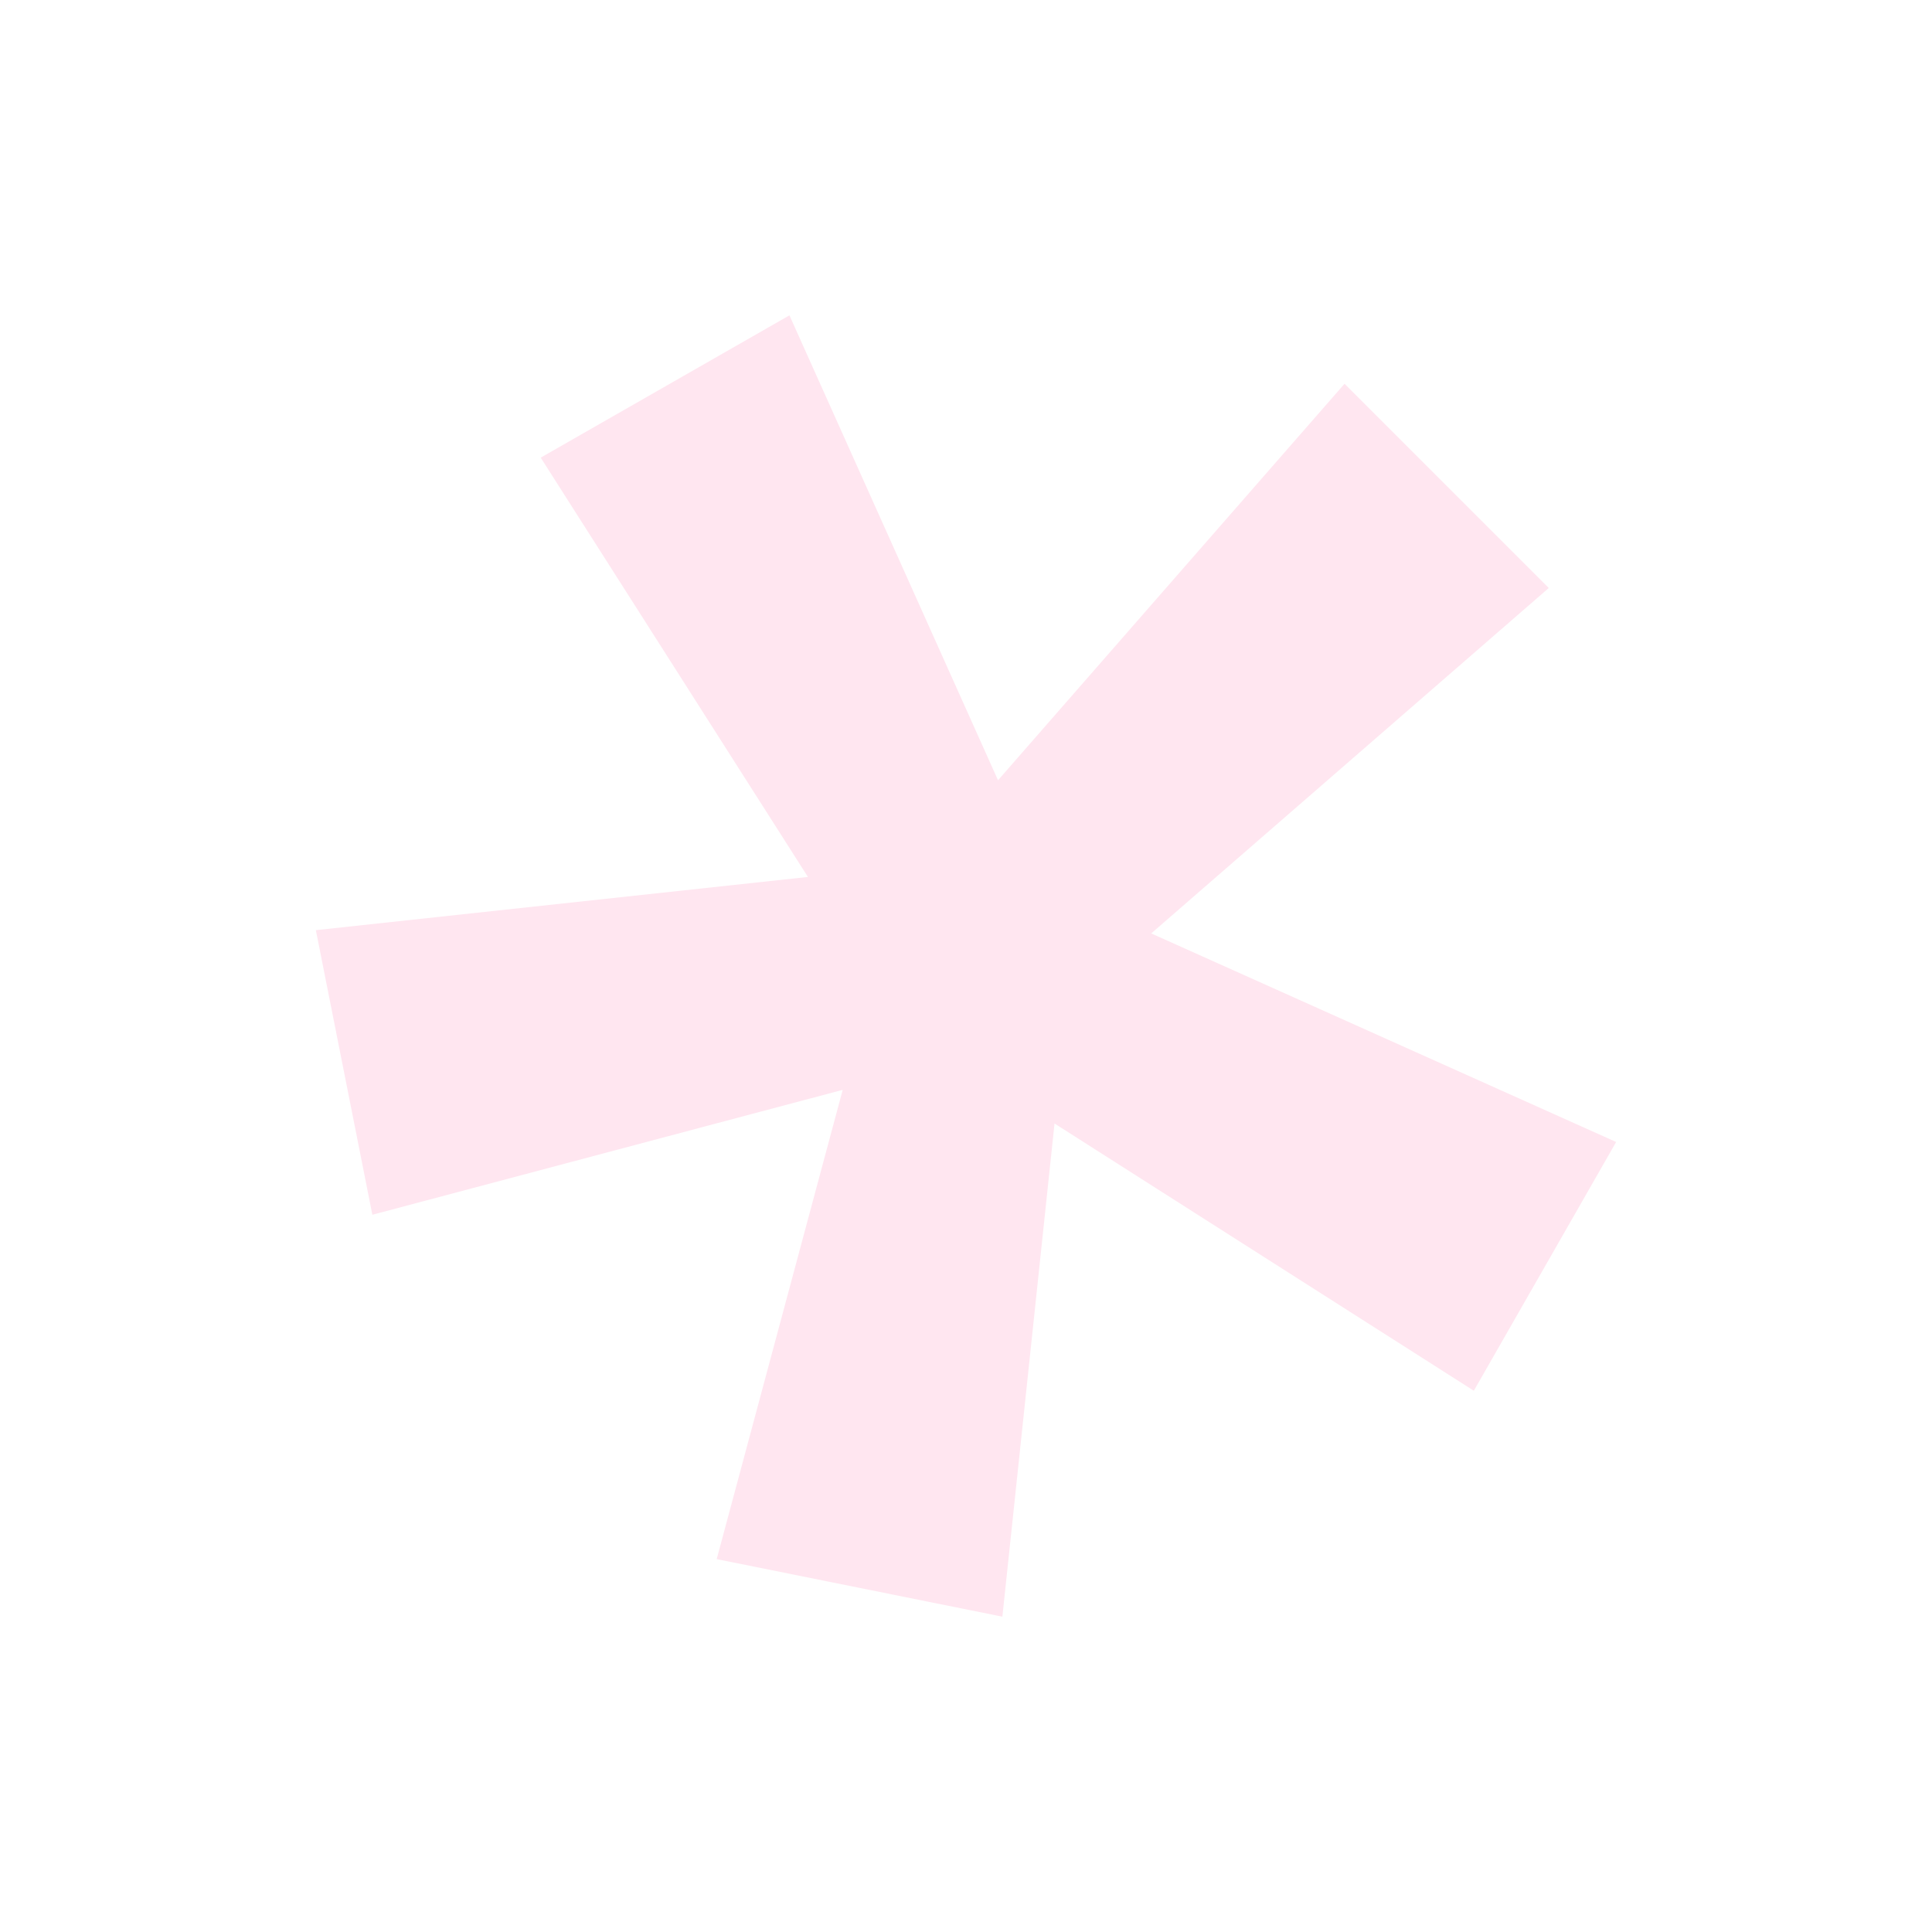
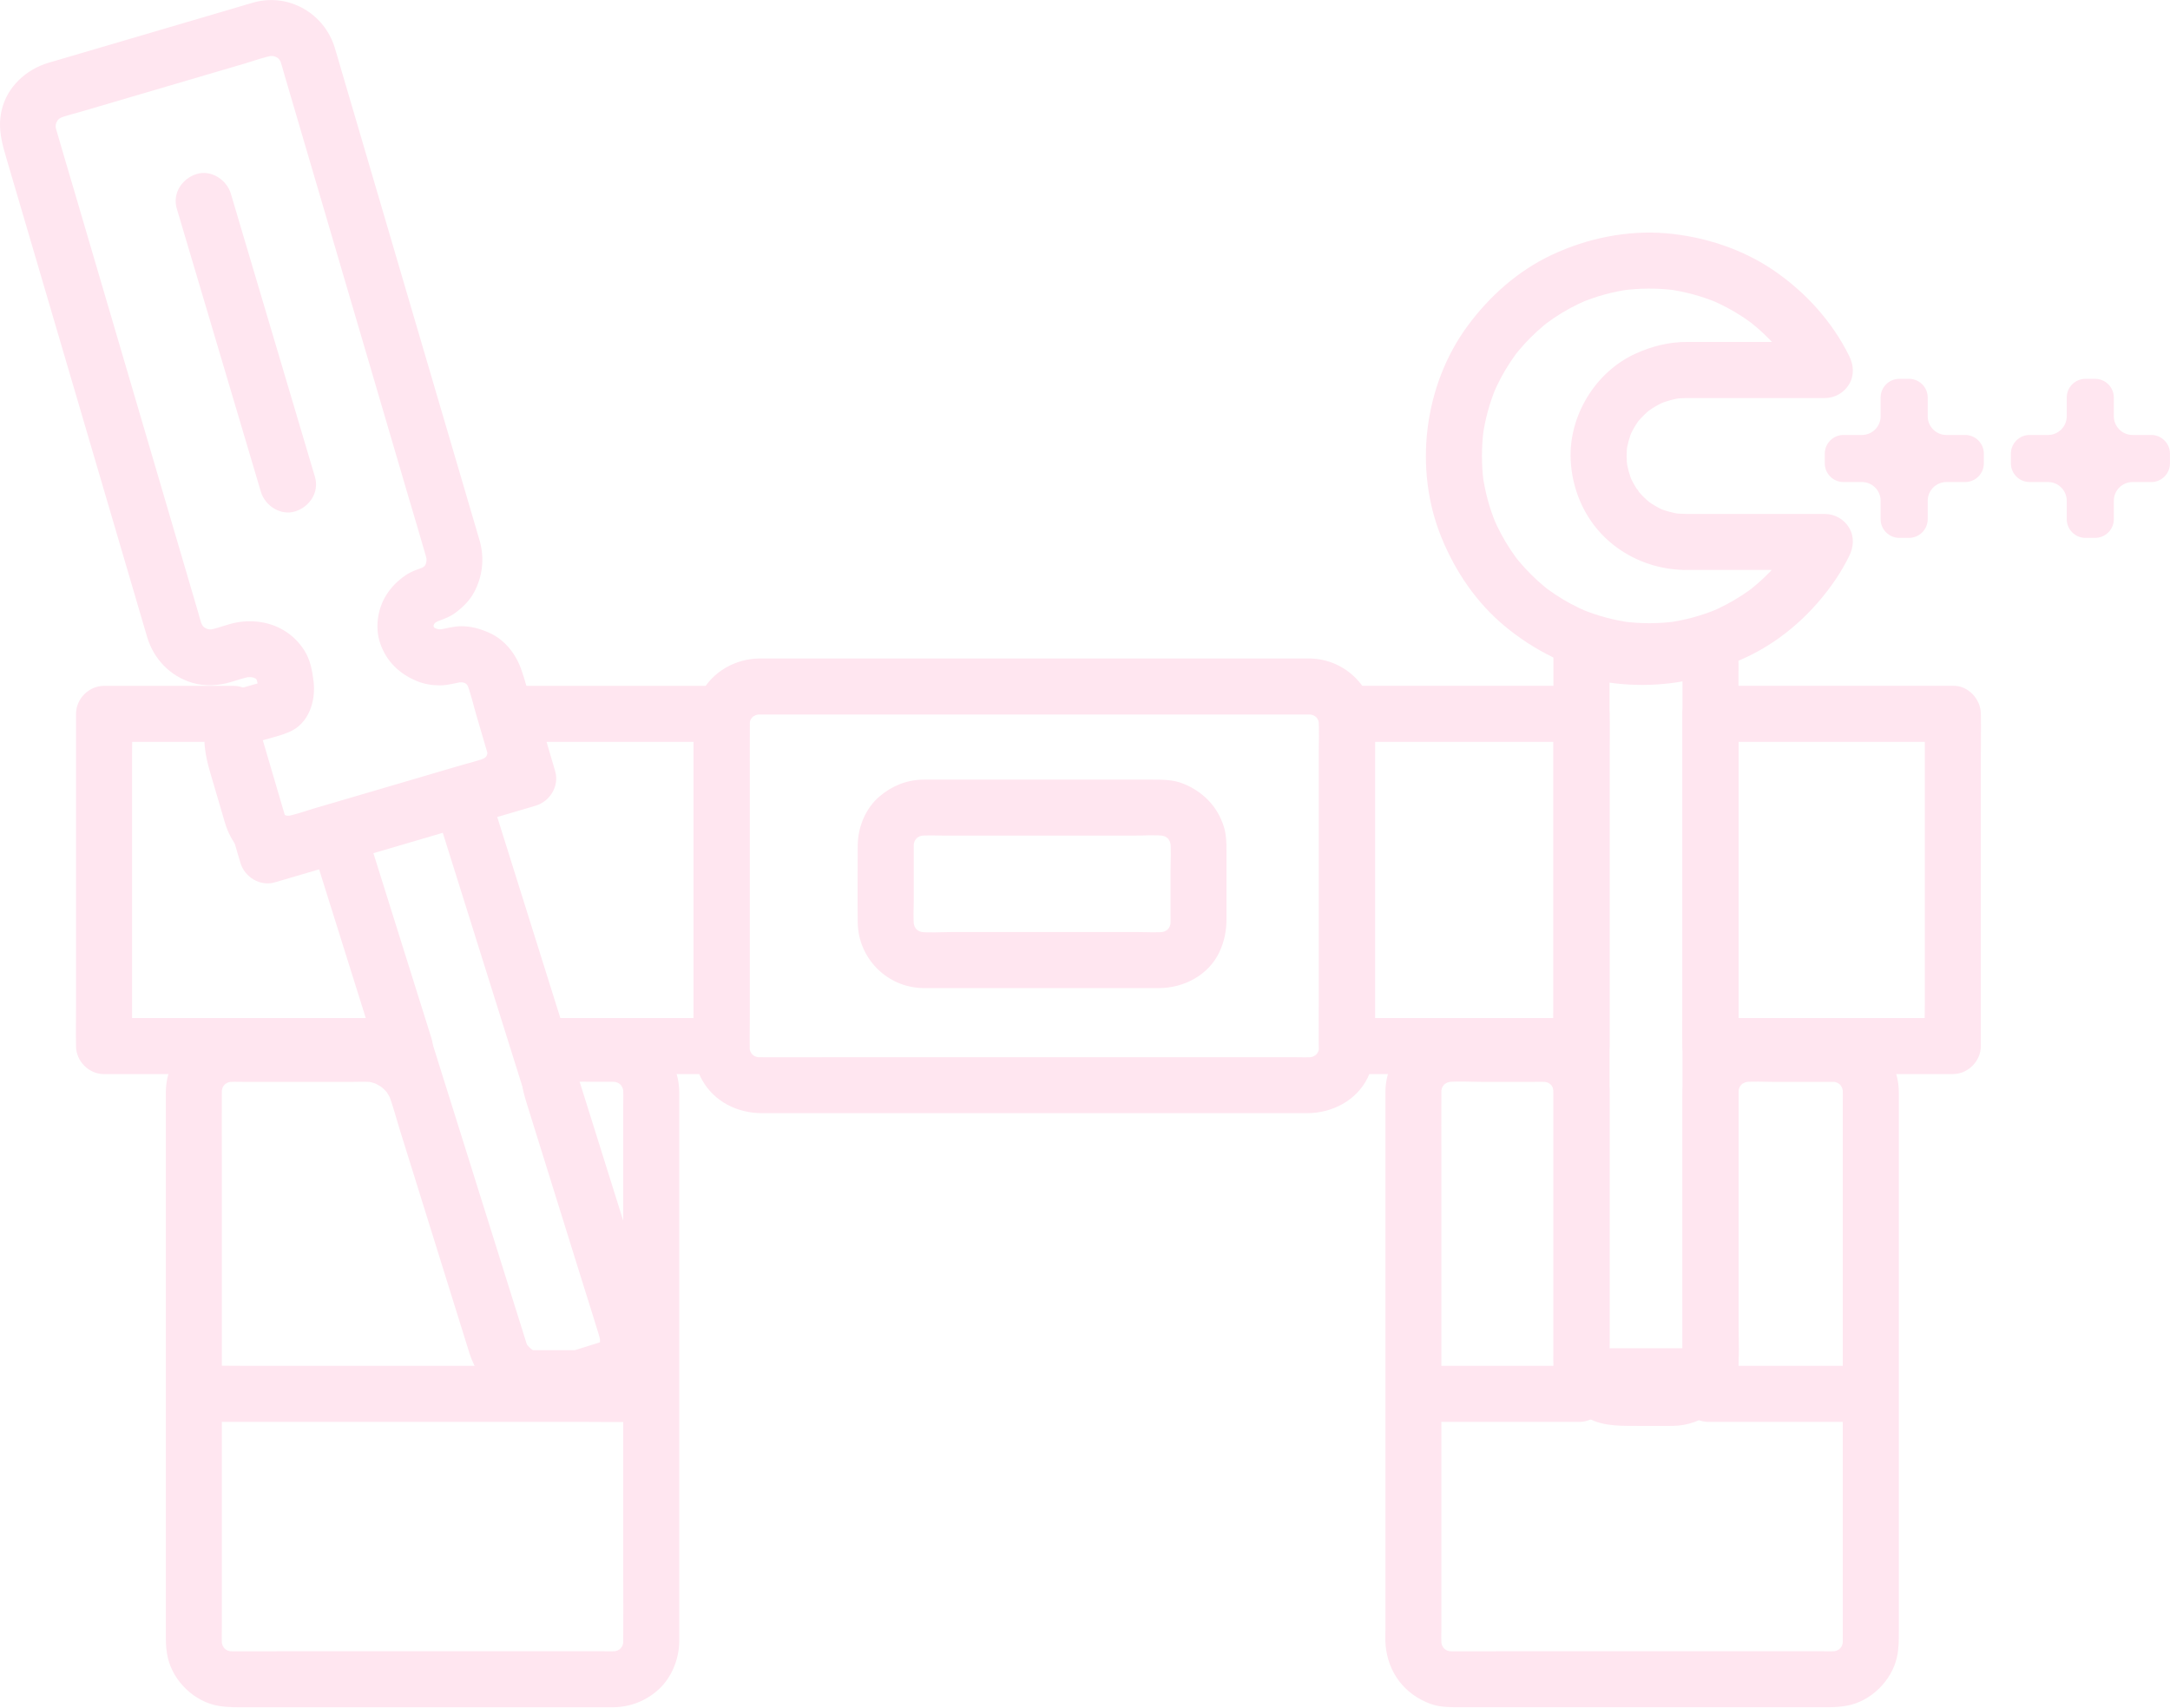
- <svg xmlns="http://www.w3.org/2000/svg" viewBox="0 0 1080 1080">
+ <svg xmlns="http://www.w3.org/2000/svg" id="Layer_2" viewBox="0 0 580.63 456.86">
  <defs>
    <style>
      .colour {
        fill: #ffe6f0;
      }
    </style>
  </defs>
  <g>
-     <path class="colour" d="M865.78,328.69l-222.24,193.1,259.89,116.59-79.55,139.05-234.39-149.38-29.15,275.68-159.7-32.18,70.44-262.32-262.93,69.83-31.58-159.09,275.07-29.75-149.38-234.39,139.05-79.55,116.59,259.89,193.7-221.64,114.16,114.16Z" />
+     <g>
+       <path class="colour" d="M450.71,152.51h37.56l-6.48-11.29c-1.38,2.78-2.98,5.44-4.82,7.94-.33.45-1.19,1.48.28-.34-.23.29-.46.58-.69.87-.47.57-.95,1.14-1.44,1.69-1.02,1.15-2.1,2.26-3.22,3.32s-2.3,2.06-3.5,3.03c-1.01.81,1.47-1.08.34-.27-.3.22-.6.44-.9.66-.6.43-1.22.85-1.84,1.25-2.61,1.7-5.37,3.15-8.23,4.37l1.79-.76c-4.27,1.78-8.74,2.99-13.32,3.62l1.99-.27c-4.61.59-9.26.59-13.87,0l1.99.27c-4.56-.63-9.01-1.83-13.26-3.59l1.79.76c-3.11-1.32-6.1-2.91-8.9-4.79-.65-.44-1.29-.89-1.92-1.35-1.49-1.1,1.16.94.19.16-.35-.28-.7-.56-1.04-.84-1.24-1.03-2.44-2.12-3.59-3.27s-2.24-2.34-3.27-3.58c-.29-.34-.56-.69-.84-1.04-.79-.98,1.26,1.68.16.19-.46-.63-.92-1.27-1.35-1.92-1.88-2.81-3.48-5.79-4.79-8.9l.76,1.79c-1.77-4.26-2.97-8.71-3.59-13.28l.27,1.99c-.6-4.67-.58-9.39.02-14.06l-.27,1.99c.62-4.53,1.81-8.94,3.56-13.16l-.76,1.79c1.29-3.06,2.86-5.99,4.7-8.75.44-.66.9-1.31,1.37-1.96.35-.48,1.51-1.79-.14.16.29-.35.57-.71.86-1.06,1.01-1.22,2.08-2.4,3.21-3.52s2.29-2.2,3.51-3.22c.35-.29.7-.57,1.06-.86,1.03-.84-1.6,1.21-.3.24.68-.51,1.38-1,2.09-1.48,2.75-1.85,5.68-3.43,8.73-4.73l-1.79.76c4.2-1.77,8.59-2.98,13.1-3.61l-1.99.27c4.73-.63,9.51-.67,14.24-.06l-1.99-.27c4.64.62,9.16,1.85,13.48,3.65l-1.79-.76c2.81,1.2,5.51,2.62,8.07,4.28.68.44,1.36.9,2.02,1.38.28.2.56.41.85.62,1.08.8-1.39-1.11-.41-.32,1.22.98,2.42,2,3.56,3.08s2.15,2.12,3.15,3.25c.5.56.99,1.14,1.47,1.73.22.27.43.55.65.82-1.56-1.93-.56-.73-.22-.27,1.84,2.5,3.44,5.16,4.81,7.93l6.48-11.29c-10.59,0-21.19,0-31.78,0-1.67,0-3.35,0-5.03,0-4.93,0-9.52,1.14-13.97,3.19-10.72,4.92-17.82,16.69-17.25,28.45.38,7.77,3.56,15.28,9.18,20.71s13.37,8.59,21.3,8.66c3.92.03,7.68-3.47,7.5-7.5s-3.29-7.46-7.5-7.5c-1.09,0-2.17-.08-3.26-.23l1.99.27c-1.97-.3-3.86-.82-5.7-1.58l1.79.76c-1.31-.56-2.56-1.23-3.75-2.01-.04-.03-.96-.64-.95-.66,0,0,1.61,1.3.46.34-.54-.45-1.06-.93-1.56-1.42-.45-.45-.88-.92-1.29-1.4-.46-.55-.72-1.37.22.32-.18-.33-.45-.63-.66-.94-.78-1.18-1.44-2.43-2.01-3.72l.76,1.79c-.81-1.95-1.35-3.97-1.64-6.06l.27,1.99c-.23-1.96-.24-3.92,0-5.89l-.27,1.99c.28-2.03.81-3.99,1.59-5.88l-.76,1.79c.57-1.32,1.25-2.59,2.06-3.79.18-.27.38-.54.57-.81.75-1.07-1.31,1.54-.25.35.48-.53.94-1.07,1.45-1.57.47-.46.96-.91,1.47-1.33,1.29-1.08-.83.57-.35.26.32-.21.63-.45.95-.66,1.21-.8,2.48-1.47,3.81-2.04l-1.79.76c1.99-.83,4.06-1.39,6.19-1.69l-1.99.27c1.92-.24,3.84-.2,5.78-.2h8.7c6.93,0,13.86,0,20.79,0,1.64,0,3.29,0,4.93,0,2.64,0,5.14-1.43,6.48-3.71,1.43-2.44,1.21-5.12,0-7.57-4.54-9.18-11.56-16.92-19.96-22.72s-18.68-9.21-29.01-10.09-21.12,1.31-30.64,5.8c-9.03,4.26-16.61,11.01-22.5,19.01-11.74,15.96-14.45,38.34-6.95,56.66,3.72,9.09,9.32,17.36,16.92,23.67s17.19,11.28,27.29,13.13c12.76,2.33,25.6.67,37.33-4.82,9.74-4.56,18-12.05,23.98-20.94,1.32-1.96,2.49-4.01,3.54-6.12,1.21-2.45,1.43-5.13,0-7.57-1.33-2.28-3.83-3.71-6.48-3.71h-37.56c-3.92,0-7.68,3.45-7.5,7.5s3.3,7.5,7.5,7.5Z" />
+       <path class="colour" d="M83.26,225.3c2.01,6.39,4.01,12.79,6.02,19.18,3.18,10.14,6.36,20.29,9.54,30.43.73,2.34,1.47,4.67,2.2,7.01,2.41-3.16,4.82-6.33,7.23-9.49H27.84l7.5,7.5v-77.96c0-3.59.11-7.19,0-10.78,0-.05,0-.1,0-.16l-7.5,7.5h34.65c-2.41-3.16-4.82-6.33-7.23-9.49-.96,2.36-1.9,4.2-1.2,6.95.11.42.25.84.37,1.25l2.23,7.58c2.05,6.97,4.1,13.95,6.15,20.92.5,1.71,1.01,3.43,1.51,5.14,1.13,3.84,5.27,6.4,9.23,5.24,6.32-1.86,12.63-3.72,18.95-5.57,3.76-1.11,6.5-5.32,5.24-9.23s-5.19-6.42-9.23-5.24c-6.32,1.86-12.63,3.72-18.95,5.57l9.23,5.24c-3-10.2-6-20.4-9-30.6-.42-1.43-.84-2.86-1.26-4.29v3.99c.4-.98.8-1.97,1.2-2.95.87-2.14-.02-4.83-1.34-6.54-1.43-1.85-3.51-2.96-5.89-2.96H27.84c-4.05,0-7.5,3.44-7.5,7.5v77.96c0,3.59-.08,7.19,0,10.78,0,.05,0,.1,0,.16,0,4.05,3.44,7.5,7.5,7.5h80.41c4.73,0,8.7-4.81,7.23-9.49-2.01-6.39-4.01-12.79-6.02-19.18-3.18-10.14-6.36-20.29-9.54-30.43-.73-2.34-1.47-4.67-2.2-7.01-1.17-3.74-5.28-6.52-9.23-5.24s-6.5,5.22-5.24,9.23Z" />
+       <path class="colour" d="M136.23,198.53h56.85l-7.5-7.5v77.96c0,3.59-.11,7.19,0,10.78,0,.05,0,.1,0,.16l7.5-7.5h-48.65l7.23,5.51c-2.34-7.47-4.68-14.93-7.03-22.4-3.74-11.91-7.47-23.81-11.21-35.72-.86-2.74-1.72-5.48-2.58-8.23-1.75,3.08-3.49,6.15-5.24,9.23,5.9-1.74,11.8-3.47,17.71-5.21,3.84-1.13,6.4-5.27,5.24-9.23-1.7-5.78-3.4-11.56-5.09-17.34-1.1-3.76-5.33-6.5-9.23-5.24s-6.42,5.19-5.24,9.23c1.7,5.78,3.4,11.56,5.09,17.34,1.75-3.08,3.49-6.15,5.24-9.23-5.9,1.74-11.8,3.47-17.71,5.21-3.78,1.11-6.47,5.29-5.24,9.23,2.34,7.47,4.68,14.93,7.03,22.4,3.74,11.91,7.47,23.81,11.21,35.72.86,2.74,1.72,5.48,2.58,8.23.99,3.16,3.85,5.51,7.23,5.51h48.65c4.05,0,7.5-3.44,7.5-7.5v-77.96c0-3.59.08-7.19,0-10.78,0-.05,0-.1,0-.16,0-4.05-3.44-7.5-7.5-7.5h-56.85c-3.92,0-7.68,3.45-7.5,7.5s3.3,7.5,7.5,7.5Z" />
+       <path class="colour" d="M360.41,198.53h62.75l-7.5-7.5v77.96c0,3.59-.11,7.19,0,10.78,0,.05,0,.1,0,.16l7.5-7.5h-62.75l7.5,7.5v-77.96c0-3.59.08-7.19,0-10.78,0-.05,0-.1,0-.16,0-3.92-3.45-7.68-7.5-7.5s-7.5,3.3-7.5,7.5v77.96c0,3.59-.08,7.19,0,10.78,0,.05,0,.1,0,.16,0,4.05,3.44,7.5,7.5,7.5h62.75c4.05,0,7.5-3.44,7.5-7.5v-77.96c0-3.59.08-7.19,0-10.78,0-.05,0-.1,0-.16,0-4.05-3.44-7.5-7.5-7.5h-62.75c-3.92,0-7.68,3.45-7.5,7.5s3.3,7.5,7.5,7.5Z" />
+       <path class="colour" d="M515.02,191.03v77.96c0,3.59-.11,7.19,0,10.78,0,.05,0,.1,0,.16l7.5-7.5h-64.84l7.5,7.5v-77.96c0-3.59.11-7.19,0-10.78,0-.05,0-.1,0-.16l-7.5,7.5h64.84c3.92,0,7.68-3.45,7.5-7.5s-3.3-7.5-7.5-7.5h-64.84c-4.05,0-7.5,3.44-7.5,7.5v77.96c0,3.59-.08,7.19,0,10.78,0,.05,0,.1,0,.16,0,4.05,3.44,7.5,7.5,7.5h64.84c4.05,0,7.5-3.44,7.5-7.5v-77.96c0-3.59.08-7.19,0-10.78,0-.05,0-.1,0-.16,0-3.92-3.45-7.68-7.5-7.5s-7.5,3.3-7.5,7.5Z" />
+       <path class="colour" d="M490.56,289.52c.46,0,.92.04,1.38.1l-1.99-.27c.89.14,1.74.38,2.58.73l-1.79-.76c.5.23.99.48,1.45.78.74.48.63.88-.47-.39.17.2.41.37.6.56.06.06.58.57.56.6-.03.04-1.21-1.79-.48-.6.32.52.62,1.03.87,1.59l-.76-1.79c.35.84.59,1.68.73,2.58l-.27-1.99c.2,1.67.1,3.39.1,5.07v10.69c0,11.78,0,23.56,0,35.34s0,28.58,0,42.87,0,24.64,0,36.96c0,5.88.04,11.76,0,17.63,0,.52-.03,1.03-.1,1.54l.27-1.99c-.14.89-.38,1.74-.73,2.58l.76-1.79c-.23.5-.48.99-.78,1.45-.48.74-.88.63.39-.47-.2.17-.37.41-.56.6-.06.06-.57.58-.6.56-.04-.03,1.79-1.21.6-.48-.52.32-1.03.62-1.59.87l1.79-.76c-.84.35-1.68.59-2.58.73l1.99-.27c-1.27.16-2.58.1-3.86.1h-87.68c-4.04,0-8.07.04-12.11,0-.5,0-.98-.04-1.48-.1l1.99.27c-.89-.14-1.74-.38-2.58-.73l1.79.76c-.5-.23-.99-.48-1.45-.78-.74-.48-.63-.88.47.39-.17-.2-.41-.37-.6-.56-.06-.06-.58-.57-.56-.6.03-.04,1.21,1.79.48.6-.32-.52-.62-1.03-.87-1.59l.76,1.79c-.35-.84-.59-1.68-.73-2.58l.27,1.99c-.2-1.67-.1-3.39-.1-5.07v-10.69c0-11.78,0-23.56,0-35.34s0-28.58,0-42.87,0-24.64,0-36.96c0-5.88-.04-11.76,0-17.63,0-.52.03-1.03.1-1.54l-.27,1.99c.14-.89.38-1.74.73-2.58l-.76,1.79c.23-.5.48-.99.78-1.45.48-.74.88-.63-.39.47.2-.17.37-.41.56-.6.06-.06.57-.58.6-.56.04.03-1.79,1.21-.6.48.52-.32,1.03-.62,1.59-.87l-1.79.76c.84-.35,1.68-.59,2.58-.73l-1.99.27c3.13-.38,6.43-.1,9.58-.1h14.02c1.37,0,2.77-.07,4.14.1l-1.99-.27c.89.14,1.74.38,2.58.73l-1.79-.76c.5.23.99.48,1.45.78.74.48.63.88-.47-.39.17.2.41.37.6.56.06.06.58.57.56.6-.03.04-1.21-1.79-.48-.6.32.52.62,1.03.87,1.59l-.76-1.79c.35.84.59,1.68.73,2.58l-.27-1.99c.15,1.27.1,2.57.1,3.84v55.24c0,4.63,0,9.26,0,13.89.01,6.13,2.83,11.38,7.77,14.95,4.15,3,9.02,3,13.87,3,3.42,0,6.85.04,10.27,0,8-.08,15.85-5.8,17.22-13.96.72-4.29.39-8.79.39-13.12v-61.94c0-.64.02-1.26.1-1.9l-.27,1.99c.14-.89.38-1.74.73-2.58l-.76,1.79c.23-.5.48-.99.78-1.45.48-.74.88-.63-.39.47.2-.17.37-.41.56-.6.06-.06.57-.58.6-.56.04.03-1.79,1.21-.6.48.52-.32,1.03-.62,1.59-.87l-1.79.76c.84-.35,1.68-.59,2.58-.73l-1.99.27c2.8-.34,5.75-.1,8.56-.1h15.7c3.92,0,7.68-3.45,7.5-7.5s-3.3-7.5-7.5-7.5h-22.08c-3.13,0-6.02.61-8.85,1.98-4.39,2.13-7.96,6.7-8.97,11.47-.51,2.41-.48,4.7-.48,7.13v52.53c0,5.43.05,10.86,0,16.29,0,.51-.03,1.01-.1,1.52l.27-1.99c-.14.89-.38,1.74-.73,2.58l.76-1.79c-.23.5-.48.99-.78,1.45-.48.74-.88.63.39-.47-.2.17-.37.41-.56.6-.06.06-.57.58-.6.56-.04-.03,1.79-1.21.6-.48-.52.32-1.03.62-1.59.87l1.79-.76c-.84.35-1.68.59-2.58.73l1.99-.27c-2.83.35-5.8.1-8.64.1s-5.81.25-8.64-.1l1.99.27c-.89-.14-1.74-.38-2.58-.73l1.79.76c-.5-.23-.99-.48-1.45-.78-.74-.48-.63-.88.47.39-.17-.2-.41-.37-.6-.56-.06-.06-.58-.57-.56-.6.03-.04,1.21,1.79.48.6-.32-.52-.62-1.03-.87-1.59l.76,1.79c-.35-.84-.59-1.68-.73-2.58l.27,1.99c-.28-2.33-.1-4.77-.1-7.12v-64.4c0-.63,0-1.27,0-1.9-.1-6.25-3.5-12.46-9.16-15.38-3.2-1.65-6.53-2.13-10.05-2.13h-7.8c-5.08,0-10.17-.03-15.25,0-9.75.05-17.65,7.92-17.71,17.68,0,1.58,0,3.16,0,4.74v139.3c0,1.32-.08,2.67.04,3.98.64,7.38,5.11,13.29,12.13,15.79,1.9.68,3.96.85,5.97.85h7.65c10.82,0,21.65,0,32.47,0,12.67,0,25.34,0,38.01,0,7.57,0,15.14,0,22.72,0,1.54,0,3.06-.13,4.59-.42,6.32-1.17,11.85-6.64,13.27-12.87.54-2.36.52-4.57.52-6.94v-21.86c0-11.81,0-23.61,0-35.42v-71.36c0-5.22.02-10.45,0-15.67-.04-9.73-7.75-17.62-17.5-17.79-3.92-.07-7.68,3.5-7.5,7.5s3.29,7.43,7.5,7.5Z" />
+       <path class="colour" d="M498.99,365.51h-41.83c-3.92,0-7.68,3.45-7.5,7.5s3.3,7.5,7.5,7.5h41.83c3.92,0,7.68-3.45,7.5-7.5s-3.3-7.5-7.5-7.5h0Z" />
+       <path class="colour" d="M171.64,365.51h-104.54c-4.82,0-9.66-.1-14.49,0-.07,0-.13,0-.2,0-3.92,0-7.68,3.45-7.5,7.5s3.3,7.5,7.5,7.5h104.54c4.82,0,9.66.1,14.49,0,.07,0,.13,0,.2,0,3.92,0,7.68-3.45,7.5-7.5s-3.3-7.5-7.5-7.5h0Z" />
+       <path class="colour" d="M84.27,127.61c-2.55-8.59-5.1-17.17-7.65-25.76-4.03-13.57-8.06-27.14-12.09-40.71-.92-3.1-1.84-6.21-2.76-9.31-1.12-3.76-5.32-6.5-9.23-5.24s-6.43,5.2-5.24,9.23c2.55,8.59,5.1,17.17,7.65,25.76,4.03,13.57,8.06,27.14,12.09,40.71.92,3.1,1.84,6.21,2.76,9.31,1.12,3.76,5.32,6.5,9.23,5.24s6.43-5.2,5.24-9.23h0Z" />
+       <path class="colour" d="M422.64,365.51h-43.93c-3.92,0-7.68,3.45-7.5,7.5s3.3,7.5,7.5,7.5h43.93c3.92,0,7.68-3.45,7.5-7.5s-3.3-7.5-7.5-7.5h0Z" />
+       <path class="colour" d="M130.33,200.99c.12.44.21.88.28,1.34l-.27-1.99c.09.78.09,1.54,0,2.32l.27-1.99c-.12.76-.31,1.48-.59,2.21l.76-1.79c-.21.5-.45.99-.75,1.45-.17.27-.81,1.12.01.04s.14-.21-.06-.01c-.15.16-.33.3-.48.46-.86.88,1.21-.81.6-.46-.55.31-1.06.64-1.64.9l1.79-.76c-2.13.85-4.44,1.37-6.64,2.01-2.42.71-4.84,1.42-7.26,2.13-2.66.78-5.33,1.57-7.99,2.35-5.38,1.58-10.76,3.16-16.14,4.74-2.71.8-5.43,1.59-8.14,2.39-2.5.74-5.06,1.72-7.64,2.14l1.99-.27c-.91.11-1.8.12-2.7,0l1.99.27c-.89-.14-1.73-.37-2.56-.71l1.79.76c-.51-.23-1-.48-1.46-.78-.75-.48-.61-.87.45.38-.18-.21-.42-.38-.61-.57-.15-.15-.4-.53-.57-.62.24.12,1.16,1.62.46.56-.35-.53-.64-1.09-.89-1.68l.76,1.79c-1.16-2.97-1.87-6.16-2.77-9.22-.97-3.31-2.24-6.68-2.77-10.09l.27,1.99c-.17-1.31-.21-2.61-.06-3.92l-.27,1.99c.11-.77.28-1.5.57-2.22l-.76,1.79c.37-.83,1.29-1.7-.32.11.11-.13.24-.23.36-.35-1.46,1.37-1.41,1-.7.68l-1.79.76c3.45-1.18,7.13-1.8,10.5-3.22,5.31-2.24,7.21-8.31,6.54-13.68-.35-2.83-.89-5.68-2.44-8.14-1.39-2.2-3.25-4.04-5.48-5.38-4.25-2.57-9.62-3.06-14.36-1.73-1.94.54-3.88,1.3-5.88,1.63l1.99-.27c-.9.12-1.78.13-2.68.03l1.99.27c-.88-.12-1.71-.34-2.54-.66l1.79.76c-.56-.24-1.07-.53-1.6-.82-1.21-.68.62.5.58.51-.07.02-.69-.61-.74-.65-.2-.19-.37-.41-.56-.6-.61-.6,1.09,1.58.46.6-.37-.58-.69-1.16-.96-1.79l.76,1.79c-.55-1.41-.91-2.92-1.34-4.37l-2.8-9.54c-3.12-10.6-6.23-21.21-9.35-31.81-3.77-12.81-7.53-25.63-11.3-38.44-3.24-11.04-6.49-22.07-9.73-33.11-1.54-5.25-3.12-10.49-4.63-15.75-.14-.49-.26-.99-.34-1.5l.27,1.99c-.12-.9-.13-1.78-.03-2.68l-.27,1.99c.12-.88.34-1.71.66-2.54l-.76,1.79c.24-.56.53-1.07.82-1.6.68-1.21-.5.62-.51.58-.02-.07.61-.69.65-.74.19-.2.41-.37.6-.56.6-.61-1.58,1.09-.6.46.58-.37,1.16-.69,1.79-.96l-1.79.76c2.01-.79,4.16-1.28,6.23-1.89l13.37-3.93c10.09-2.97,20.18-5.93,30.27-8.9,2.56-.75,5.18-1.76,7.83-2.2l-1.99.27c.9-.12,1.78-.13,2.68-.03l-1.99-.27c.88.12,1.71.34,2.54.66l-1.79-.76c.56.24,1.07.53,1.6.82,1.21.68-.62-.5-.58-.51.07-.02.69.61.74.65.2.19.37.41.56.6.61.6-1.09-1.58-.46-.6.37.58.69,1.16.96,1.79l-.76-1.79c.55,1.41.91,2.92,1.34,4.37.93,3.18,1.87,6.36,2.8,9.54,3.12,10.61,6.23,21.21,9.35,31.82,3.78,12.85,7.55,25.71,11.33,38.56,3.25,11.05,6.5,22.1,9.74,33.16,1.53,5.2,3.11,10.39,4.59,15.61.18.62.31,1.25.4,1.89l-.27-1.99c.1.93.08,1.84-.04,2.76l.27-1.99c-.15.89-.38,1.74-.73,2.57l.76-1.79c-.21.45-.45.87-.69,1.31-.68,1.22.46-.67.51-.59.03.04-.5.56-.54.6-.15.15-.32.29-.47.45-.56.62,1.6-1.06.62-.47-.47.28-.93.56-1.44.79l1.79-.76c-1.88.76-3.87,1.29-5.56,2.45-2.11,1.45-3.82,3.13-5.19,5.32-2.3,3.67-3.04,8.68-1.64,12.81,1.67,4.95,5.22,8.34,10.02,10.26,1.89.76,4.01,1.09,6.04,1.08,2.16-.01,4.18-.66,6.28-1l-1.99.27c.93-.11,1.85-.11,2.78,0l-1.99-.27c.79.13,1.54.33,2.28.63l-1.79-.76c.46.2.91.42,1.34.68.1.06.68.33.69.46,0-.01-1.56-1.43-.63-.42.15.16.31.33.46.48.61.6-1.07-1.58-.45-.6.31.48.58.96.82,1.49l-.76-1.79c1.18,2.92,1.87,6.13,2.76,9.16s1.82,6.18,2.72,9.27c1.1,3.76,5.33,6.5,9.23,5.24s6.42-5.19,5.24-9.23c-.89-3.03-1.78-6.05-2.67-9.08s-1.59-5.98-2.63-8.86c-1.51-4.21-4.4-7.89-8.56-9.75-2.4-1.07-4.78-1.74-7.44-1.75-2.15,0-4.16.64-6.25.99l1.99-.27c-.95.12-1.89.13-2.84.02l1.99.27c-.92-.14-1.78-.37-2.64-.72l1.79.76c-.46-.21-.9-.44-1.33-.71-.25-.15-.95-.69.08.11,1.1.85.21.13,0-.06-.16-.15-.3-.32-.45-.48-.74-.74.64.71.57.74-.12.04-.72-1.31-.79-1.46l.76,1.79c-.24-.63-.42-1.27-.52-1.94l.27,1.99c-.09-.77-.09-1.5,0-2.27l-.27,1.99c.12-.75.33-1.46.62-2.16l-.76,1.79c.21-.45.45-.86.69-1.28.7-1.2-.46.65-.49.6-.03-.05.52-.56.57-.6.16-.16.33-.3.49-.45.63-.58-1.58,1.06-.57.46.5-.3,1-.57,1.53-.81l-1.79.76c1.96-.78,4-1.34,5.71-2.62,2.05-1.53,3.83-3.26,5.06-5.55,2.24-4.17,2.79-9.04,1.52-13.61-.16-.58-.34-1.16-.51-1.74-1.18-4.01-2.36-8.02-3.53-12.03-2-6.79-3.99-13.58-5.99-20.37-2.46-8.38-4.93-16.76-7.39-25.14-2.56-8.7-5.12-17.41-7.67-26.11-2.28-7.75-4.56-15.5-6.83-23.25l-4.95-16.83c-.66-2.24-1.29-4.49-1.98-6.72-2.79-9.01-12.08-14.46-21.3-12.11-1.3.33-2.59.76-3.88,1.13-7.25,2.13-14.5,4.26-21.75,6.4-7.87,2.31-15.73,4.62-23.6,6.94l-6,1.76C7.01,18.56,1.86,23.24.43,29.56c-1.12,4.92.17,9.03,1.51,13.58,1.5,5.1,3,10.2,4.5,15.3,2.19,7.45,4.38,14.9,6.57,22.35,2.54,8.63,5.07,17.26,7.61,25.88s4.99,16.99,7.49,25.49c2.12,7.2,4.23,14.4,6.35,21.6,1.35,4.61,2.71,9.22,4.06,13.82.28.96.56,1.93.85,2.89,1.75,5.88,6.16,10.49,12.08,12.25,3.37,1,6.96.8,10.29-.19,1.87-.55,3.77-1.25,5.71-1.52l-1.99.27c.97-.1,1.92-.1,2.88.02l-1.99-.27c.92.14,1.79.38,2.66.73l-1.79-.76c.46.21.89.46,1.33.7.26.14.95.69-.08-.11-1.1-.86-.21-.14-.01.05.16.15.29.32.45.47.74.72-.66-.71-.57-.76s.72,1.29.78,1.42l-.76-1.79c.4,1.03.64,2.11.82,3.2l-.27-1.99c.15,1.15.19,2.29.05,3.44l.27-1.99c-.1.62-.25,1.21-.5,1.8l.76-1.79c-.66,1.35.85-.85.54-.54-.45.43,1.95-1.17.67-.57l1.79-.76c-2.62.92-5.36,1.59-8.02,2.37-2.12.62-4.06,1.34-5.71,2.9s-2.64,3.44-3.3,5.5c-1.52,4.73-.55,9.66.81,14.28.97,3.29,1.93,6.58,2.9,9.87.33,1.14.67,2.28,1,3.41.8,2.71,2.01,4.97,3.8,7.13,2.21,2.68,5.59,4.75,8.98,5.52,3.72.84,7.12.36,10.73-.7,5.44-1.6,10.87-3.2,16.31-4.79,4.95-1.45,9.89-2.9,14.84-4.36,5.96-1.75,11.92-3.5,17.88-5.25,4.31-1.27,7.9-3.75,10.31-7.58s3-8.74,1.81-13.09c-1.03-3.78-5.38-6.48-9.23-5.24s-6.34,5.17-5.24,9.23Z" />
+       <path class="colour" d="M450.18,174.3v186.11c0,2.52-.05,5.04,0,7.56,0,.11,0,.22,0,.33l7.5-7.5h-34.51l7.5,7.5v-121.74c0-8.74,0-17.47,0-26.21s0-14.83,0-22.24v-15.92c0-2.52.05-5.04,0-7.56,0-.11,0-.22,0-.33l-7.5,7.5h3.48l-1.99-.27c9.69,2.35,19.75,2.35,29.44,0l-1.99.27h5.57c3.92,0,7.68-3.45,7.5-7.5s-3.3-7.5-7.5-7.5h-4.41c-3.02,0-5.96.95-8.95,1.36l1.99-.27c-4.61.58-9.26.58-13.87,0l1.99.27c-2.66-.36-5.37-1.29-8.05-1.36-1.07-.03-2.15,0-3.22,0-4.05,0-7.5,3.44-7.5,7.5v186.11c0,2.52-.03,5.04,0,7.56,0,.11,0,.22,0,.33,0,4.05,3.44,7.5,7.5,7.5h34.51c4.05,0,7.5-3.44,7.5-7.5v-186.11c0-2.52.03-5.04,0-7.56,0-.11,0-.22,0-.33,0-3.92-3.45-7.68-7.5-7.5s-7.5,3.3-7.5,7.5Z" />
+       <path class="colour" d="M168.6,356.68c-5.23,1.64-10.46,3.28-15.69,4.92l1.99-.27h-18.94l7.23,5.51c-2.27-7.24-4.54-14.49-6.82-21.73-4.3-13.7-8.59-27.4-12.89-41.1-2.55-8.12-5.09-16.23-7.64-24.35-2.58-8.23-5.16-16.47-7.75-24.7-3.45-11.01-6.9-22.01-10.36-33.02-.06-.21-.13-.41-.19-.62l-5.24,9.23c9.66-2.84,19.32-5.67,28.98-8.51l4.14-1.22-9.23-5.24c2.87,9.16,5.75,18.32,8.62,27.48l11.43,36.44c1.71,5.46,3.42,10.92,5.14,16.38,4.3,13.72,8.6,27.43,12.9,41.15,2.97,9.47,5.89,18.95,8.91,28.4.05.16.1.31.15.47,1.17,3.74,5.28,6.52,9.23,5.24s6.5-5.22,5.24-9.23c-2.5-7.98-5.01-15.97-7.51-23.95-4.39-14-8.78-27.99-13.17-41.99-1.96-6.26-3.93-12.52-5.89-18.78-3.44-10.97-6.88-21.94-10.32-32.91-3.36-10.71-6.72-21.41-10.07-32.12l-.18-.58c-1.2-3.82-5.22-6.42-9.23-5.24-9.66,2.84-19.32,5.67-28.98,8.51l-4.14,1.22c-3.79,1.11-6.47,5.3-5.24,9.23,2.97,9.48,5.94,18.95,8.92,28.43s5.91,18.82,8.86,28.24c2.24,7.13,4.47,14.26,6.71,21.4,4.29,13.66,8.57,27.33,12.86,40.99,2.72,8.68,5.36,17.4,8.17,26.06.04.14.09.27.13.41.99,3.16,3.85,5.51,7.23,5.51h15.7c1.9,0,3.84.14,5.69-.41,2.67-.8,5.33-1.67,7.99-2.5,2.42-.76,4.83-1.51,7.25-2.27,3.74-1.17,6.52-5.28,5.24-9.23s-5.22-6.49-9.23-5.24Z" />
+       <path class="colour" d="M164.25,289.52c.46,0,.92.04,1.38.1l-1.99-.27c.89.14,1.74.38,2.58.73l-1.79-.76c.5.23.99.48,1.45.78.74.48.63.88-.47-.39.17.2.41.37.6.56.06.06.58.57.56.6-.03.04-1.21-1.79-.48-.6.32.52.62,1.03.87,1.59l-.76-1.79c.35.84.59,1.68.73,2.58l-.27-1.99c.2,1.67.1,3.39.1,5.07v10.69c0,11.78,0,23.56,0,35.34s0,28.58,0,42.87,0,24.64,0,36.96c0,5.88.04,11.76,0,17.63,0,.52-.03,1.03-.1,1.54l.27-1.99c-.14.89-.38,1.74-.73,2.58l.76-1.79c-.23.5-.48.99-.78,1.45-.48.74-.88.63.39-.47-.2.17-.37.41-.56.6-.06.06-.57.58-.6.56-.04-.03,1.79-1.21.6-.48-.52.32-1.03.62-1.59.87l1.79-.76c-.84.35-1.68.59-2.58.73l1.99-.27c-1.27.16-2.58.1-3.86.1h-87.68c-4.04,0-8.07.04-12.11,0-.5,0-.98-.04-1.48-.1l1.99.27c-.89-.14-1.74-.38-2.58-.73l1.79.76c-.5-.23-.99-.48-1.45-.78-.74-.48-.63-.88.47.39-.17-.2-.41-.37-.6-.56-.06-.06-.58-.57-.56-.6.03-.04,1.21,1.79.48.6-.32-.52-.62-1.03-.87-1.59l.76,1.79c-.35-.84-.59-1.68-.73-2.58l.27,1.99c-.2-1.67-.1-3.39-.1-5.07v-10.69c0-11.78,0-23.56,0-35.34s0-28.58,0-42.87,0-24.64,0-36.96c0-5.88-.04-11.76,0-17.63,0-.52.03-1.03.1-1.54l-.27,1.99c.14-.89.38-1.74.73-2.58l-.76,1.79c.23-.5.48-.99.78-1.45.48-.74.88-.63-.39.47.2-.17.37-.41.56-.6.06-.06.57-.58.6-.56.04.03-1.79,1.21-.6.48.52-.32,1.03-.62,1.59-.87l-1.79.76c.84-.35,1.68-.59,2.58-.73l-1.99.27c1.55-.19,3.16-.1,4.72-.1h29.12c1.82,0,3.69-.11,5.51.09l-1.99-.27c1.18.17,2.3.48,3.41.93l-1.79-.76c.78.34,1.53.72,2.25,1.17.21.13.41.26.61.4.62.45.4.28-.64-.51.29.3.65.55.96.84s.6.6.88.91c.16.18.31.36.46.55-.76-1.01-.97-1.27-.64-.8.47.75.92,1.48,1.28,2.3l-.76-1.79c1.2,3,1.99,6.21,2.95,9.29,2.08,6.67,4.16,13.35,6.24,20.02,3.96,12.69,7.91,25.38,11.87,38.08.24.78.48,1.57.73,2.35,2.66,8.13,9.84,14.04,18.34,14.96,3,.33,6.16-.1,9.15-.48,3.47-.44,6.96-.92,10.35-1.84,4.09-1.11,7.54-3.44,9.71-7.14,2.31-3.93,2.74-8.53,1.91-12.94-.65-3.44-2.03-6.83-3.07-10.17-2.14-6.87-4.29-13.75-6.43-20.62-3.54-11.37-7.12-22.73-10.63-34.11-.21-.69-.39-1.37-.5-2.09l.27,1.99c-.08-.74-.08-1.45.02-2.18l-.27,1.99c.1-.58.26-1.13.48-1.67l-.76,1.79c.16-.35.35-.66.54-.99.61-1.03-1.39,1.58-.37.55s-1.57.97-.52.36c.34-.2.68-.4,1.04-.56l-1.79.76c.69-.29,1.39-.48,2.13-.6l-1.99.27c1.87-.23,3.81-.1,5.68-.1h5.29c3.92,0,7.68-3.45,7.5-7.5s-3.3-7.5-7.5-7.5c-3.05,0-6.1,0-9.16,0s-6.42.63-9.01,2.44c-3.94,2.74-6.23,6.83-6.38,11.66-.07,2.36.57,4.55,1.26,6.75l2.03,6.52c2.23,7.15,4.45,14.29,6.68,21.44,2.35,7.54,4.7,15.07,7.05,22.61,1.18,3.79,2.4,7.57,3.54,11.37.19.64.34,1.28.45,1.94l-.27-1.99c.14,1.1.14,2.18,0,3.27l.27-1.99c-.13.8-.33,1.56-.63,2.32l.76-1.79c-.17.41-.36.81-.58,1.19-.03.04-.33.56-.35.55-.09-.05,1.46-1.6.47-.65-.14.14-.33.29-.45.45-.38.51,1.35-.87.78-.58-.42.21-.8.49-1.24.69l1.79-.76c-3.04,1.2-6.49,1.64-9.71,2.08l1.99-.27c-3.1.4-6.42.9-9.54.53l1.99.27c-1.03-.16-2.02-.44-2.98-.82l1.79.76c-.77-.33-1.5-.71-2.21-1.16-.2-.13-.4-.27-.6-.4-.61-.45-.39-.28.65.51-.28-.31-.65-.56-.95-.85s-.58-.62-.87-.93c-.93-.98,1.12,1.6.18.23-.51-.74-.93-1.52-1.28-2.35l.76,1.79c-.89-2.23-1.48-4.6-2.2-6.88-1.57-5.04-3.14-10.08-4.71-15.12-3.76-12.05-7.51-24.1-11.27-36.15-1.09-3.51-2.19-7.02-3.28-10.53-.55-1.75-1.16-3.48-2.06-5.09-3.29-5.85-9.51-9.93-16.11-10.81-4.08-.55-8.35-.22-12.46-.22-6.41,0-12.82,0-19.22,0-5.48,0-11.1-.51-16.06,2.37-5.38,3.12-8.64,8.97-8.73,15.15,0,.36,0,.73,0,1.09v145.63c0,1.61.16,3.23.52,4.81,1.46,6.38,7.14,11.85,13.61,12.93,2.56.43,5.04.36,7.62.36h29.64c13.08,0,26.16,0,39.24,0,8.98,0,17.95,0,26.93,0,.71,0,1.42,0,2.13,0,4.61-.03,8.94-1.75,12.31-4.91s5.31-7.97,5.37-12.69c0-.48,0-.95,0-1.43,0-6.75,0-13.5,0-20.25,0-11.81,0-23.61,0-35.42s0-26.48,0-39.72v-33.64c0-5.48.02-10.96,0-16.44-.03-9.75-7.71-17.68-17.5-17.85-3.92-.07-7.68,3.5-7.5,7.5s3.29,7.43,7.5,7.5Z" />
+       <g>
+         <path class="colour" d="M203.08,176.21c-6.25.11-12.45,3.5-15.37,9.16-1.42,2.76-2.12,5.65-2.13,8.75,0,2.39,0,4.79,0,7.18v76.2c0,4.02.24,7.85,2.29,11.52,3.25,5.82,9.49,8.87,15.99,8.87h29.7c11.41,0,22.82,0,34.23,0,12.07,0,24.15,0,36.22,0,10.04,0,20.08,0,30.12,0h15.6c6.65,0,13.19-3.32,16.21-9.45,1.79-3.63,1.98-7.24,1.98-11.13v-62.59c0-6.89.02-13.78,0-20.67-.03-9.73-7.72-17.69-17.5-17.84-1.01-.02-2.02,0-3.03,0h-20.32c-10.87,0-21.75,0-32.62,0-12.16,0-24.33,0-36.49,0-10.76,0-21.52,0-32.27,0h-22.6c-3.92,0-7.68,3.45-7.5,7.5s3.3,7.5,7.5,7.5h129.71c5.82,0,11.64-.03,17.46,0,.52,0,1.03.03,1.54.1l-1.99-.27c.89.14,1.74.38,2.58.73l-1.79-.76c.5.23.99.48,1.45.78.74.48.63.88-.47-.39.17.2.41.37.6.56.06.06.58.57.56.6-.03.04-1.21-1.79-.48-.6.32.52.62,1.03.87,1.59l-.76-1.79c.35.84.59,1.68.73,2.58l-.27-1.99c.38,3.13.1,6.44.1,9.58v68.18c0,3.41.04,6.81,0,10.22,0,.49-.04.97-.1,1.46l.27-1.99c-.14.89-.38,1.74-.73,2.58l.76-1.79c-.23.5-.48.99-.78,1.45-.48.74-.88.63.39-.47-.2.17-.37.41-.56.6-.06.06-.57.58-.6.56-.04-.03,1.79-1.21.6-.48-.52.32-1.03.62-1.59.87l1.79-.76c-.84.35-1.68.59-2.58.73l1.99-.27c-1.67.2-3.39.1-5.07.1h-125.85c-5.88,0-11.76.04-17.63,0-.52,0-1.03-.03-1.54-.1l1.99.27c-.89-.14-1.74-.38-2.58-.73l1.79.76c-.5-.23-.99-.48-1.45-.78-.74-.48-.63-.88.47.39-.17-.2-.41-.37-.6-.56-.06-.06-.58-.57-.56-.6.03-.04,1.21,1.79.48.6-.32-.52-.62-1.03-.87-1.59l.76,1.79c-.35-.84-.59-1.68-.73-2.58l.27,1.99c-.38-3.13-.1-6.44-.1-9.58v-68.18c0-3.41-.04-6.81,0-10.22,0-.49.04-.97.1-1.46l-.27,1.99c.14-.89.38-1.74.73-2.58l-.76,1.79c.23-.5.48-.99.78-1.45.48-.74.88-.63-.39.47.2-.17.37-.41.56-.6.06-.06.57-.58.6-.56.04.03-1.79,1.21-.6.48.52-.32,1.03-.62,1.59-.87l-1.79.76c.84-.35,1.68-.59,2.58-.73l-1.99.27c.46-.06.92-.09,1.38-.1,3.92-.07,7.68-3.4,7.5-7.5s-3.3-7.57-7.5-7.5Z" />
+         <path class="colour" d="M244.5,226.13c0-.46.04-.92.1-1.38l-.27,1.99c.14-.89.38-1.74.73-2.58l-.76,1.79c.23-.5.48-.99.78-1.45.48-.74.88-.63-.39.47.2-.17.37-.41.56-.6.06-.06.57-.58.6-.56.04.03-1.79,1.21-.6.48.52-.32,1.03-.62,1.59-.87l-1.79.76c.84-.35,1.68-.59,2.58-.73l-1.99.27c2.41-.29,4.94-.1,7.36-.1h50.18c2.92,0,5.98-.26,8.89.1l-1.99-.27c.89.14,1.74.38,2.58.73l-1.79-.76c.5.23.99.48,1.45.78.74.48.63.88-.47-.39.17.2.41.37.6.56.06.06.58.57.56.6-.03.04-1.21-1.79-.48-.6.32.52.62,1.03.87,1.59l-.76-1.79c.35.84.59,1.68.73,2.58l-.27-1.99c.33,2.69.1,5.52.1,8.22v11.7c0,1.2.05,2.43-.1,3.62l.27-1.99c-.14.89-.38,1.74-.73,2.58l.76-1.79c-.23.5-.48.99-.78,1.45-.48.74-.88.63.39-.47-.2.17-.37.41-.56.6-.06.06-.57.58-.6.56-.04-.03,1.79-1.21.6-.48-.52.32-1.03.62-1.59.87l1.79-.76c-.84.35-1.68.59-2.58.73l1.99-.27c-2.41.29-4.94.1-7.36.1h-50.18c-2.92,0-5.98.26-8.89-.1l1.99.27c-.89-.14-1.74-.38-2.58-.73l1.79.76c-.5-.23-.99-.48-1.45-.78-.74-.48-.63-.88.47.39-.17-.2-.41-.37-.6-.56-.06-.06-.58-.57-.56-.6.03-.04,1.21,1.79.48.6-.32-.52-.62-1.03-.87-1.59l.76,1.79c-.35-.84-.59-1.68-.73-2.58l.27,1.99c-.31-2.54-.1-5.2-.1-7.75v-14.41c0-3.92-3.45-7.68-7.5-7.5s-7.5,3.3-7.5,7.5c0,6.9-.08,13.8,0,20.69.11,9.64,7.86,17.45,17.51,17.6,1.49.02,2.97,0,4.46,0h58.62c6.62,0,13.26-3.44,16.17-9.61,1.32-2.81,1.91-5.67,1.91-8.78v-18.48c0-2.17-.07-4.36-.74-6.44-1.73-5.4-5.61-9.29-10.81-11.39-2.76-1.12-5.68-1.09-8.59-1.09h-59.44c-.51,0-1.02,0-1.54,0-4.45.06-8.46,1.69-11.81,4.58-3.69,3.19-5.65,8.11-5.74,12.92-.07,3.92,3.5,7.68,7.5,7.5s7.43-3.29,7.5-7.5Z" />
+       </g>
+       <path class="colour" d="M488.26,121.4c0-2.75,2.25-5,5-5h4.94c2.75,0,5-2.25,5-5v-5.02c0-2.75,2.25-5,5-5h2.6c2.75,0,5,2.25,5,5v5.02c0,2.75,2.25,5,5,5h5.02c2.75,0,5,2.25,5,5v2.6c0,2.75-2.25,5-5,5h-5.02c-2.75,0-5,2.25-5,5v4.94c0,2.75-2.25,5-5,5h-2.6c-2.75,0-5-2.25-5-5v-4.94c0-2.75-2.25-5-5-5h-4.94c-2.75,0-5-2.25-5-5v-2.6Z" />
+       <path class="colour" d="M538.06,121.4c0-2.75,2.25-5,5-5h4.94c2.75,0,5-2.25,5-5v-5.02c0-2.75,2.25-5,5-5h2.6c2.75,0,5,2.25,5,5v5.02c0,2.75,2.25,5,5,5h5.02c2.75,0,5,2.25,5,5v2.6c0,2.75-2.25,5-5,5h-5.02c-2.75,0-5,2.25-5,5v4.94c0,2.75-2.25,5-5,5h-2.6c-2.75,0-5-2.25-5-5v-4.94c0-2.75-2.25-5-5-5h-4.94c-2.75,0-5-2.25-5-5v-2.6Z" />
+     </g>
  </g>
</svg>
